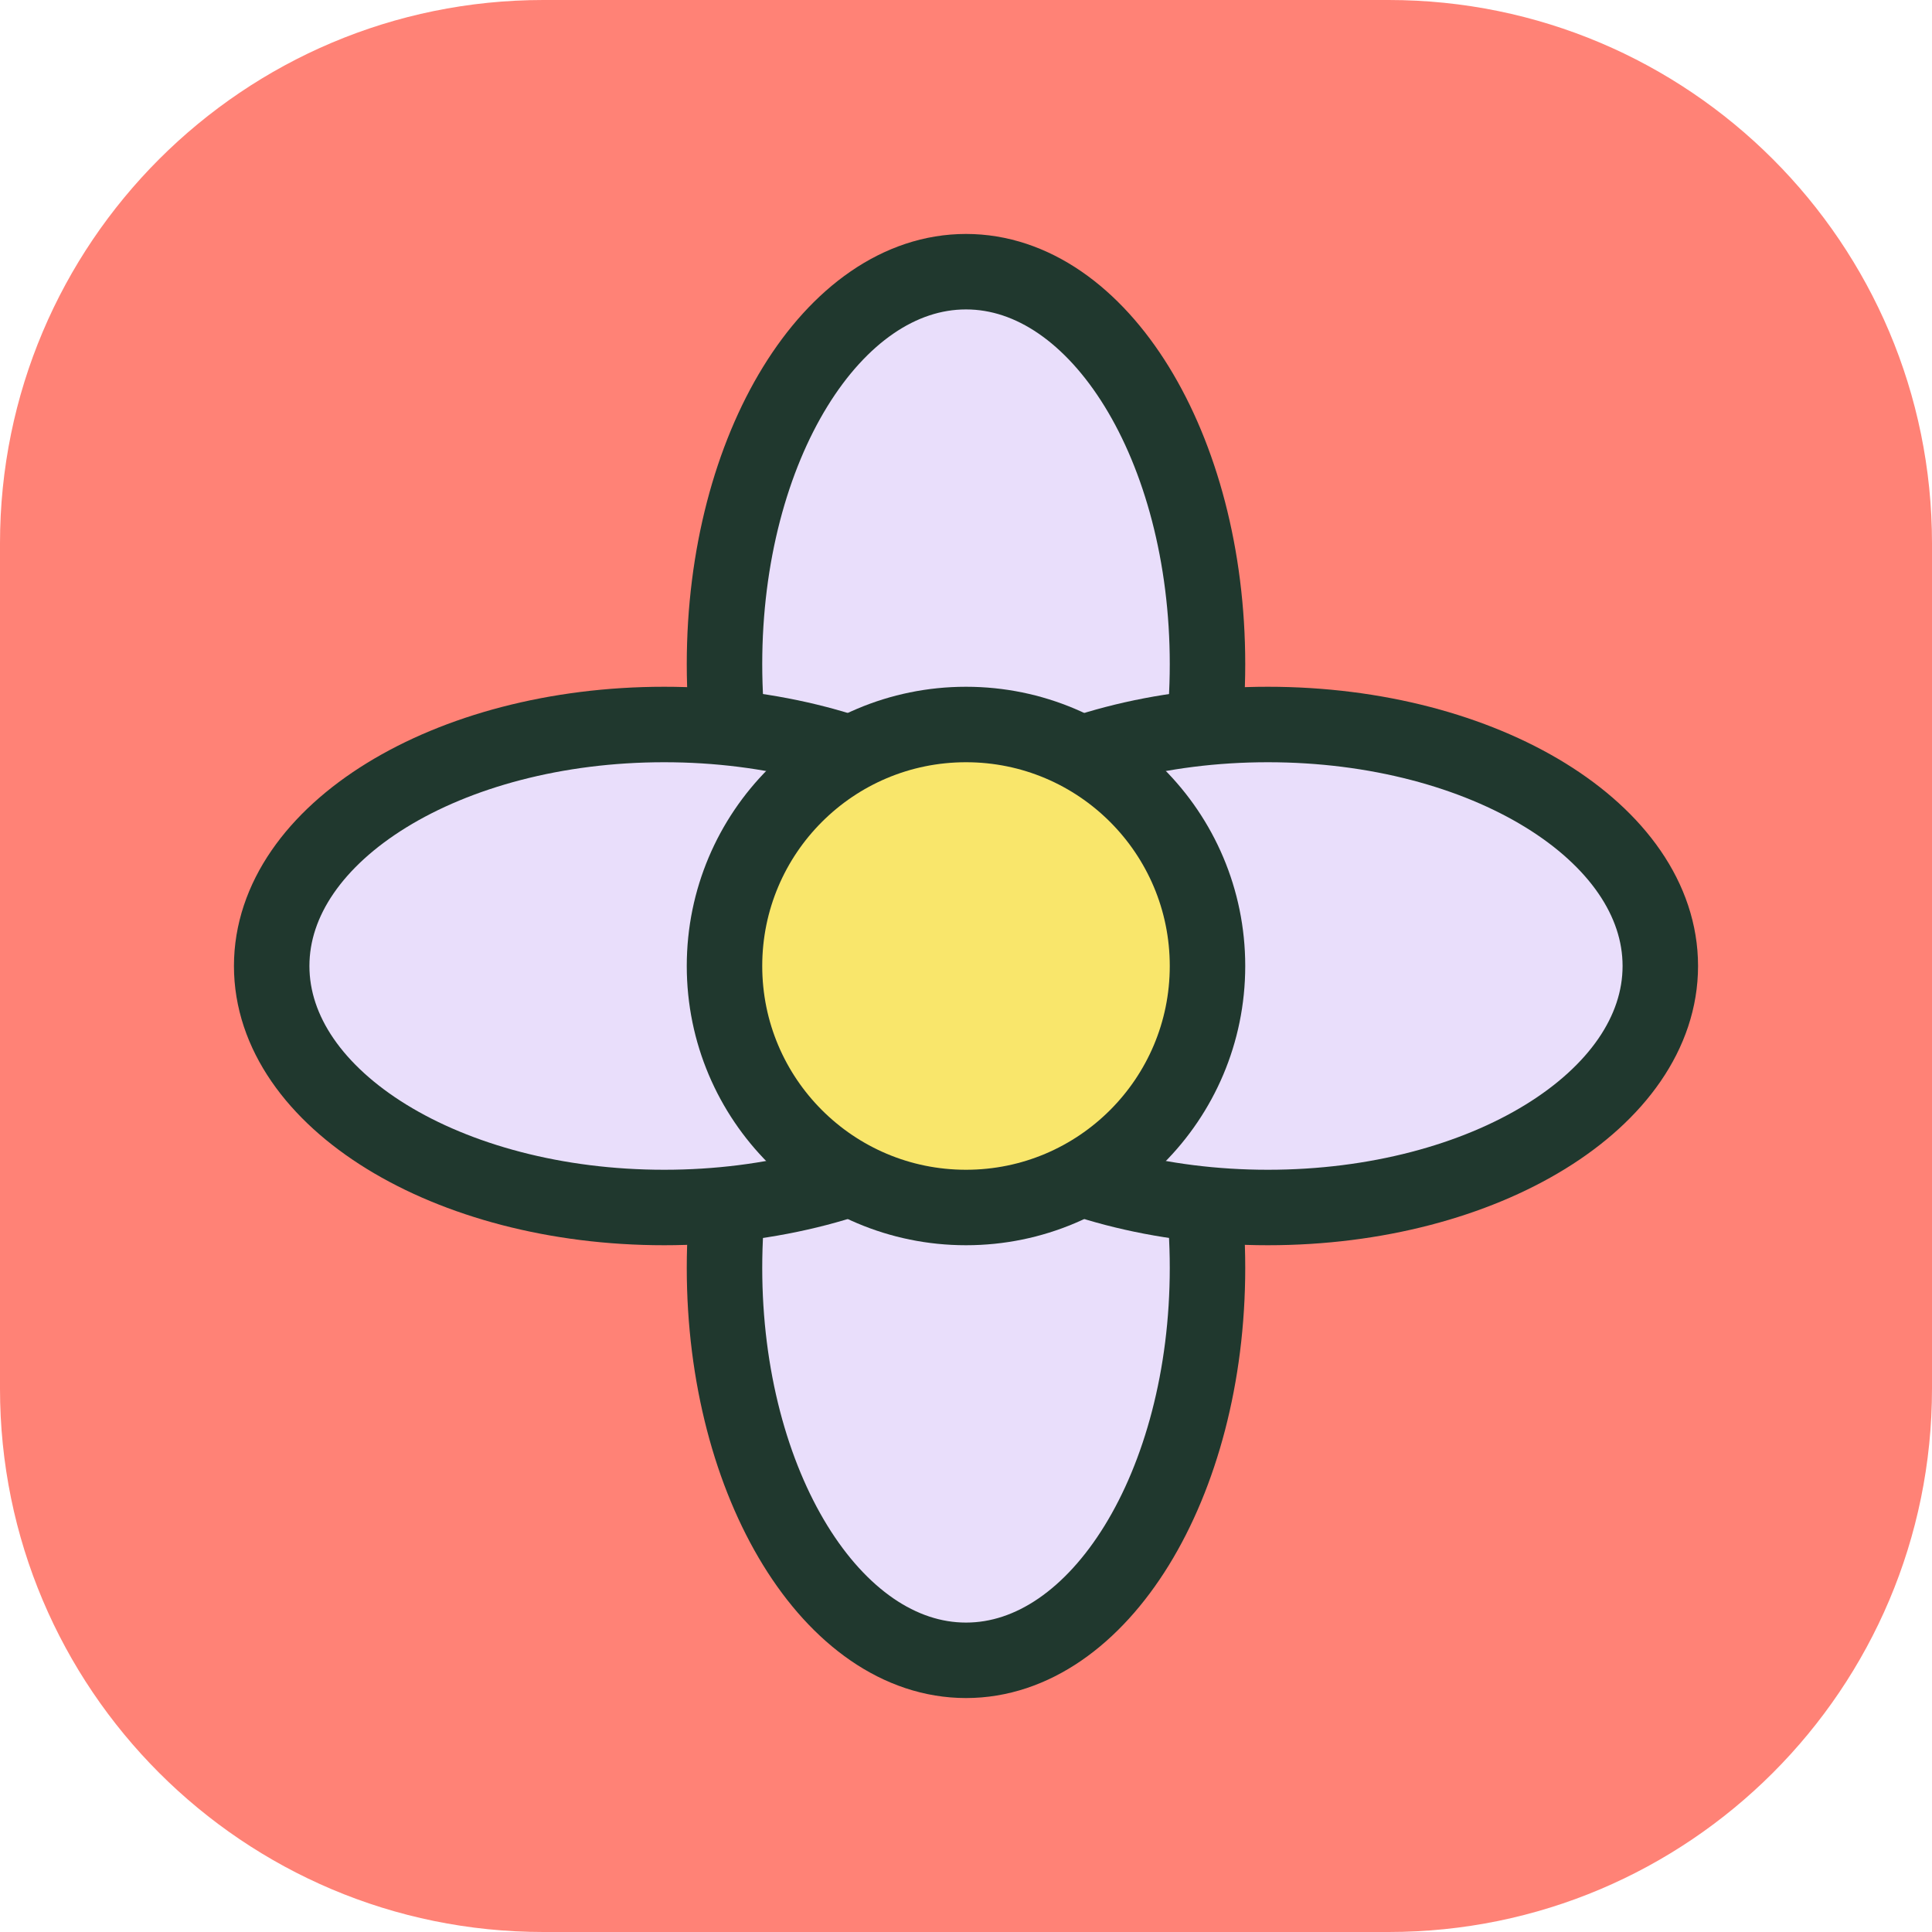
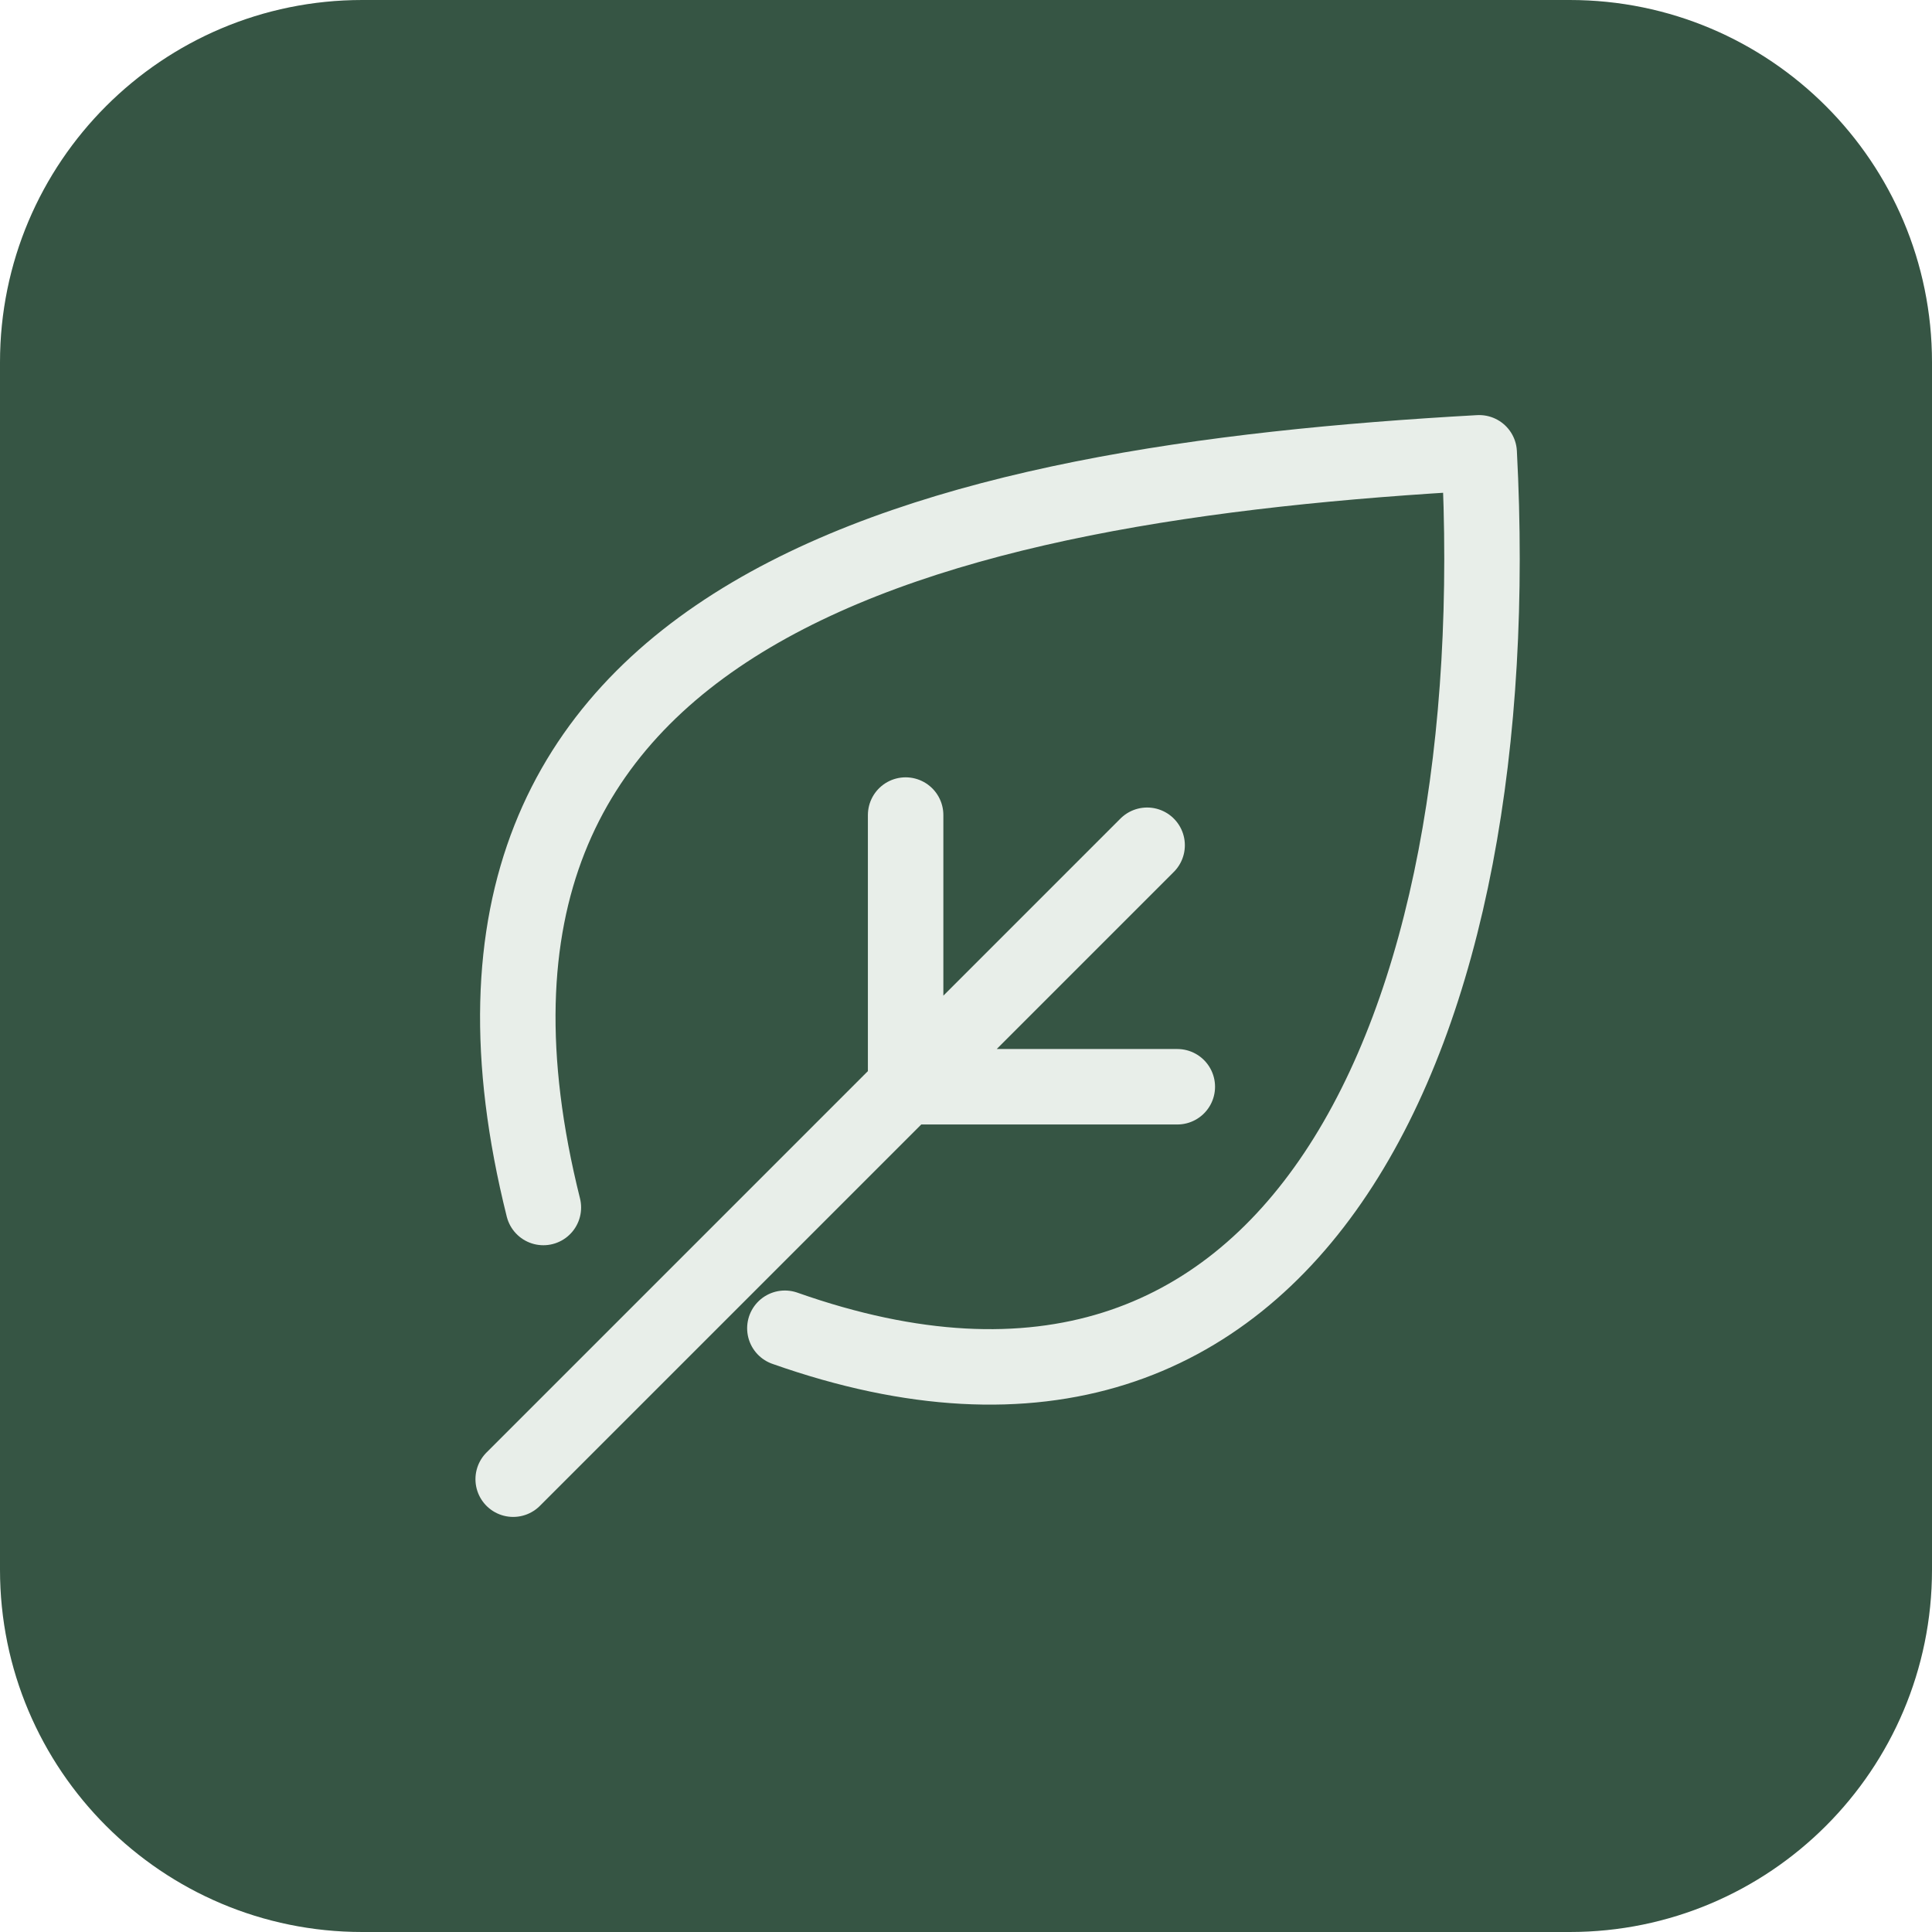
<svg xmlns="http://www.w3.org/2000/svg" viewBox="0 0 64 64">
-   <rect width="64" height="64" rx="18" fill="#ff8276" />
-   <g fill="#e9defb" stroke="#20382e" stroke-width="2.5">
-     <ellipse cx="32" cy="22" rx="8" ry="13" />
-     <ellipse cx="32" cy="42" rx="8" ry="13" />
-     <ellipse cx="22" cy="32" rx="13" ry="8" />
-     <ellipse cx="42" cy="32" rx="13" ry="8" />
-     <circle cx="32" cy="32" r="8" fill="#f9e66b" />
-   </g>
+   <rect width="64" height="64" rx="12" fill="#365544" />
+   <path d="M18 40C13 20 31 16 49 15c1 19-6 35-23 29" fill="none" stroke="#e8eee9" stroke-width="2.5" stroke-linecap="round" stroke-linejoin="round" />
+   <path d="M17 49 38 28m-8 8v-9m0 9h9" fill="none" stroke="#e8eee9" stroke-width="2.5" stroke-linecap="round" />
</svg>
